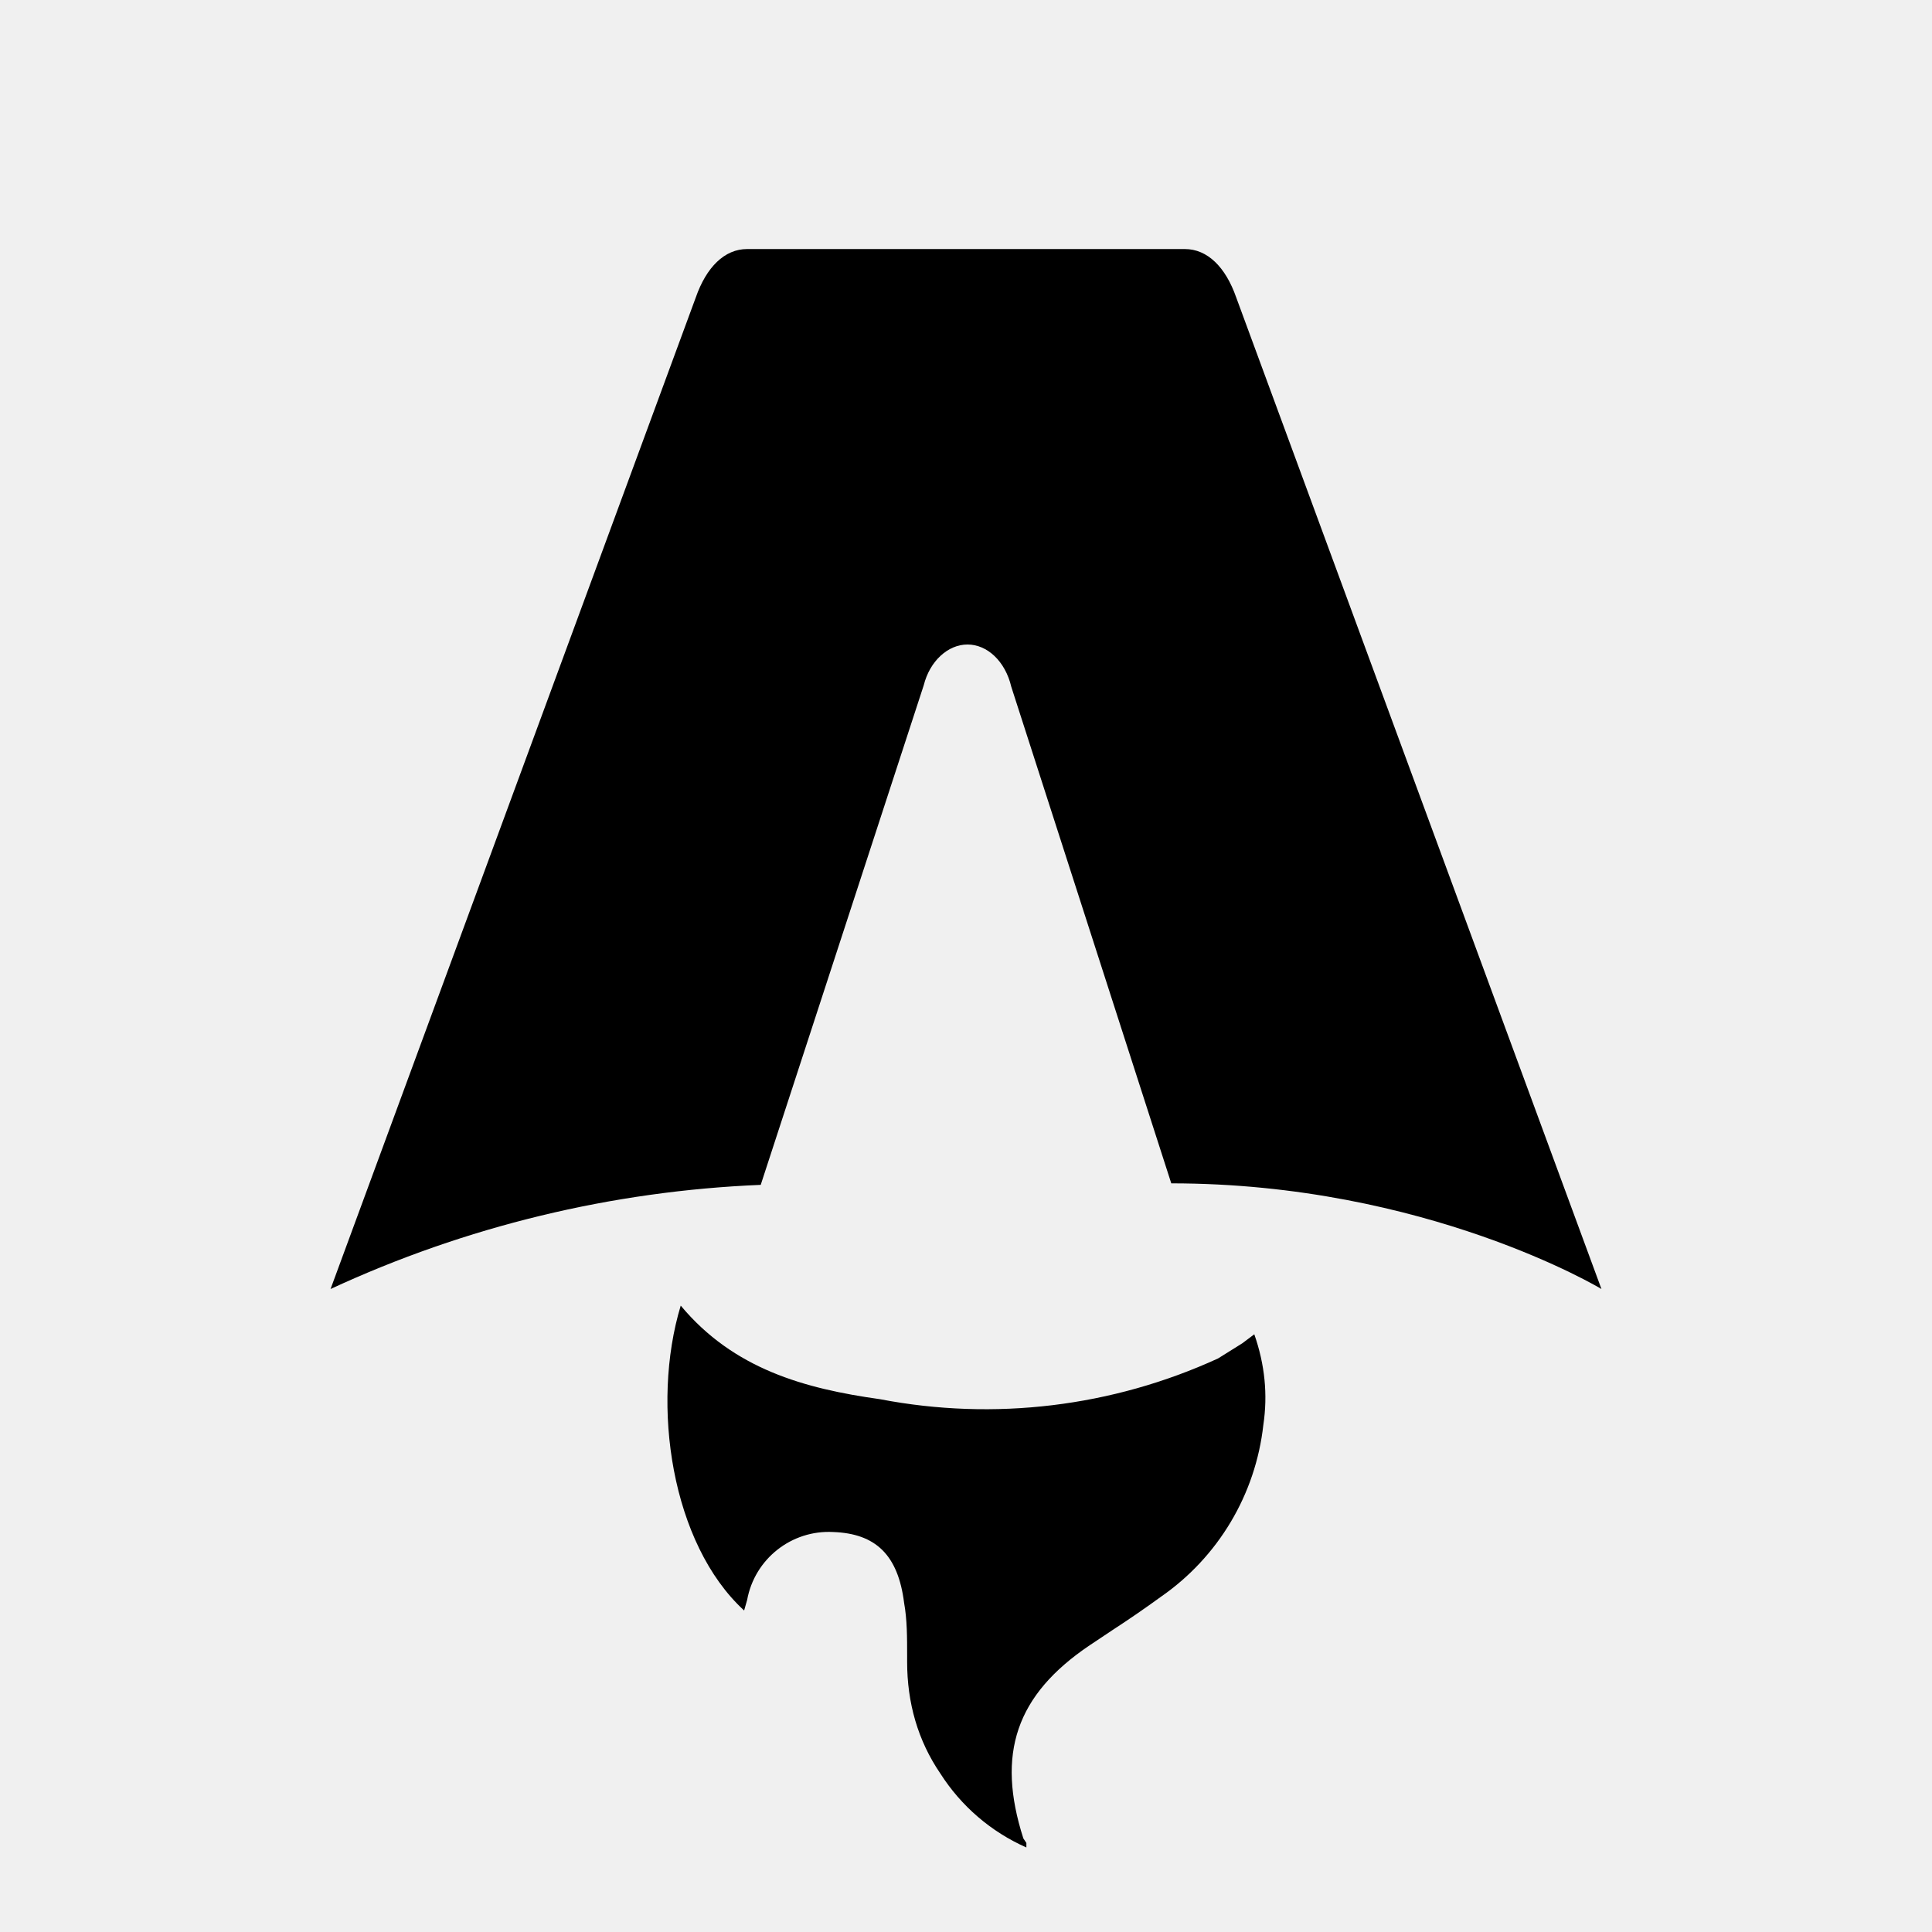
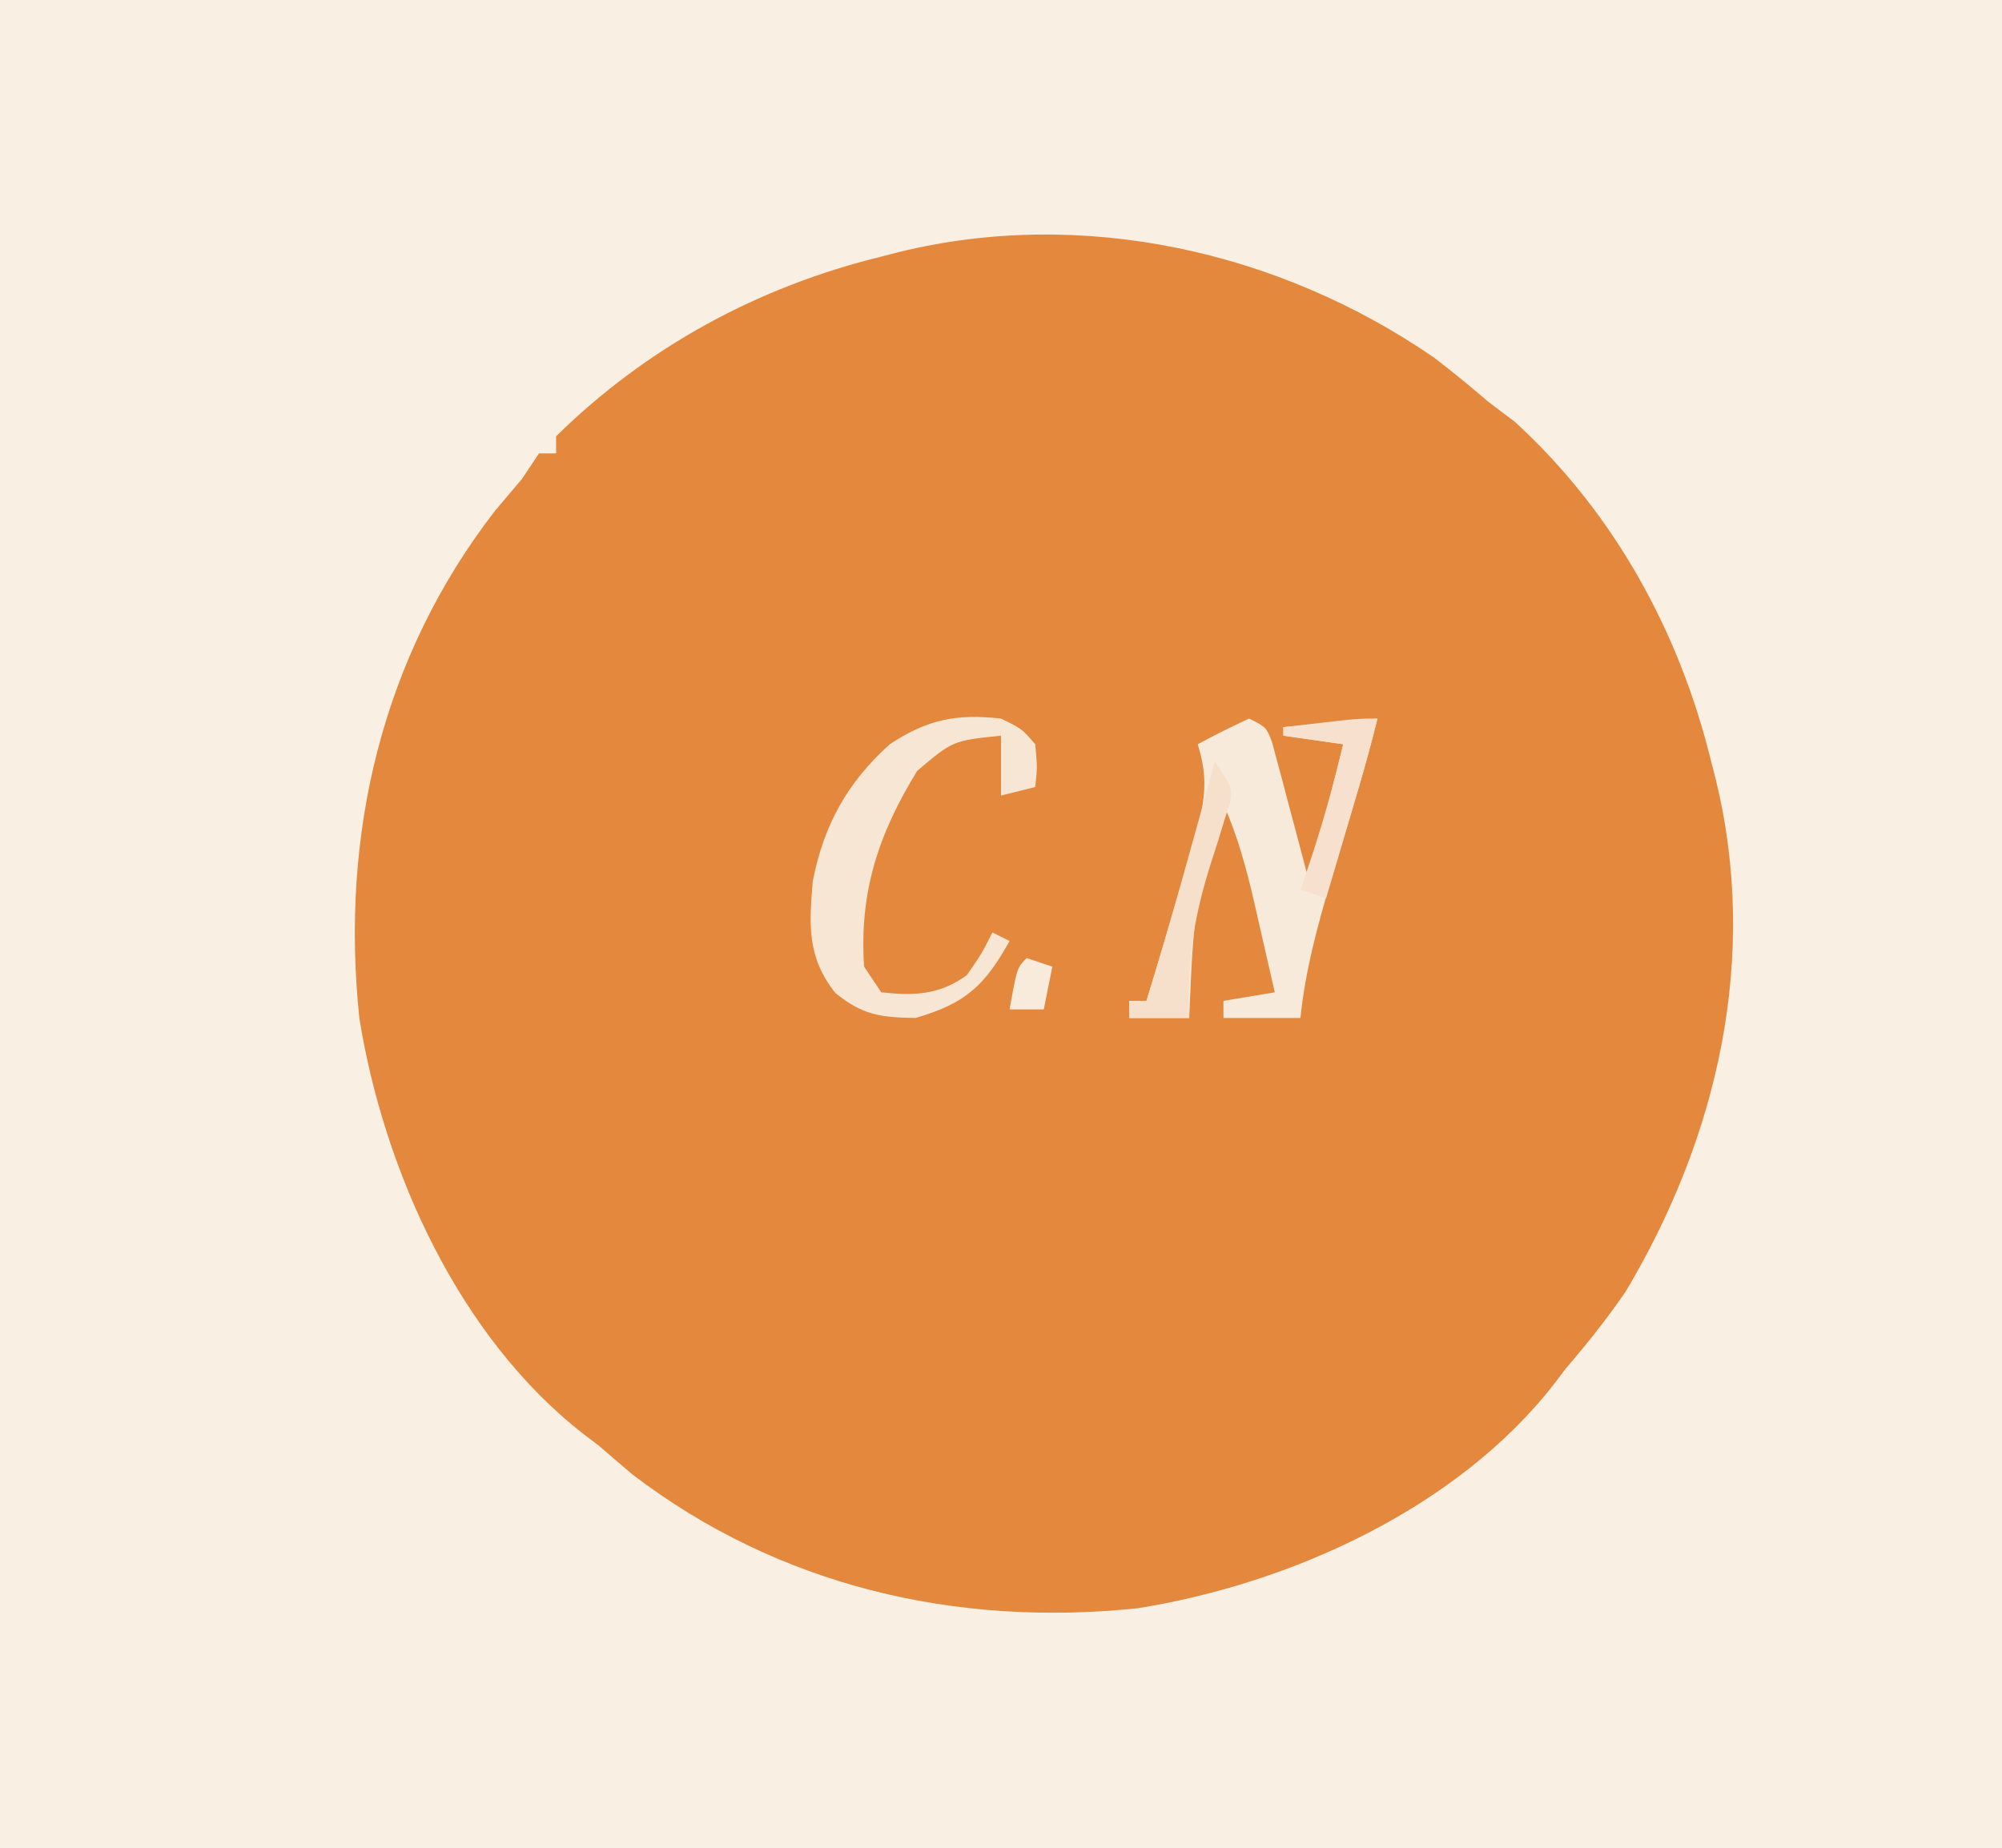
- <svg xmlns="http://www.w3.org/2000/svg" fill="none" viewBox="0 0 128 128">
-   <path d="M50.4 78.5a75.1 75.1 0 0 0-28.5 6.9l24.2-65.7c.7-2 1.9-3.2 3.4-3.2h29c1.5 0 2.7 1.2 3.4 3.2l24.2 65.7s-11.6-7-28.5-7L67 45.5c-.4-1.7-1.6-2.8-2.9-2.8-1.3 0-2.5 1.1-2.9 2.7L50.4 78.5Zm-1.1 28.2Zm-4.2-20.2c-2 6.6-.6 15.8 4.2 20.2a17.5 17.5 0 0 1 .2-.7 5.5 5.5 0 0 1 5.7-4.5c2.8.1 4.3 1.5 4.7 4.7.2 1.1.2 2.3.2 3.5v.4c0 2.7.7 5.2 2.2 7.4a13 13 0 0 0 5.7 4.9v-.3l-.2-.3c-1.8-5.6-.5-9.5 4.4-12.8l1.5-1a73 73 0 0 0 3.2-2.2 16 16 0 0 0 6.8-11.4c.3-2 .1-4-.6-6l-.8.6-1.6 1a37 37 0 0 1-22.4 2.7c-5-.7-9.7-2-13.2-6.2Z" />
-   <style>
-         path { fill: #000; }
-         @media (prefers-color-scheme: dark) {
-             path { fill: #FFF; }
-         }
-     </style>
+ <svg xmlns="http://www.w3.org/2000/svg" version="1.1" width="234" height="216">
+   <path d="M0 0 C77.22 0 154.44 0 234 0 C234 71.28 234 142.56 234 216 C156.78 216 79.56 216 0 216 C0 144.72 0 73.44 0 0 Z " fill="#F9EFE3" transform="translate(0,0)" />
+   <path d="M0 0 C2.175 1.665 4.266 3.393 6.348 5.172 C7.358 5.935 8.369 6.698 9.41 7.484 C21.007 18.095 28.646 32.016 32.348 47.172 C32.522 47.845 32.697 48.517 32.876 49.211 C37.973 70.011 33.168 91.053 22.348 109.172 C20.18 112.336 17.842 115.262 15.348 118.172 C14.902 118.761 14.456 119.35 13.996 119.957 C2.691 134.468 -16.749 143.295 -34.652 146.172 C-55.901 148.401 -76.602 143.606 -93.715 130.547 C-95.035 129.431 -96.349 128.307 -97.652 127.172 C-98.532 126.505 -98.532 126.505 -99.43 125.824 C-113.949 114.531 -122.776 95.072 -125.652 77.172 C-127.896 55.789 -123.034 34.991 -109.777 17.859 C-108.738 16.629 -107.696 15.399 -106.652 14.172 C-105.992 13.182 -105.332 12.192 -104.652 11.172 C-103.992 11.172 -103.332 11.172 -102.652 11.172 C-102.652 10.512 -102.652 9.852 -102.652 9.172 C-92.06 -1.247 -79.03 -8.316 -64.652 -11.828 C-63.98 -12.003 -63.307 -12.177 -62.614 -12.357 C-41.088 -17.631 -18.118 -12.488 0 0 Z " fill="#E3883D" transform="translate(167.6523,41.82812)" />
+   <path d="M0 0 C2 1 2 1 2.686 2.766 C2.885 3.515 3.084 4.264 3.289 5.035 C3.508 5.844 3.727 6.653 3.953 7.486 C4.286 8.762 4.286 8.762 4.625 10.062 C4.969 11.344 4.969 11.344 5.32 12.65 C5.887 14.765 6.445 16.882 7 19 C8.32 13.72 9.64 8.44 11 3 C8.69 2.67 6.38 2.34 4 2 C4 1.67 4 1.34 4 1 C7.63 0.67 11.26 0.34 15 0 C14.208 3.167 13.343 6.269 12.406 9.395 C12.098 10.433 11.79 11.471 11.473 12.541 C10.827 14.711 10.179 16.881 9.527 19.049 C7.955 24.368 6.567 29.477 6 35 C3.03 35 0.06 35 -3 35 C-3 34.34 -3 33.68 -3 33 C-0.03 32.505 -0.03 32.505 3 32 C2.38 29.27 1.754 26.541 1.125 23.812 C0.951 23.044 0.777 22.275 0.598 21.482 C-0.325 17.499 -1.331 13.752 -3 10 C-6.468 22.304 -6.468 22.304 -7 35 C-9.31 35 -11.62 35 -14 35 C-14 34.34 -14 33.68 -14 33 C-13.34 33 -12.68 33 -12 33 C-10.968 29.676 -9.978 26.341 -9 23 C-8.443 21.105 -8.443 21.105 -7.875 19.172 C-7.499 17.844 -7.124 16.516 -6.75 15.188 C-6.394 13.944 -6.038 12.7 -5.672 11.418 C-5.023 8.119 -5.054 6.184 -6 3 C-4.035 1.932 -2.031 0.934 0 0 Z " fill="#F8EADB" transform="translate(146,84)" />
+   <path d="M0 0 C2.438 1.188 2.438 1.188 4 3 C4.25 5.688 4.25 5.688 4 8 C2.68 8.33 1.36 8.66 0 9 C0 6.69 0 4.38 0 2 C-5.626 2.579 -5.626 2.579 -9.797 6.113 C-14.343 13.529 -16.58 20.305 -16 29 C-15.34 29.99 -14.68 30.98 -14 32 C-10.133 32.42 -7.192 32.311 -4 30 C-2.247 27.468 -2.247 27.468 -1 25 C-0.34 25.33 0.32 25.66 1 26 C-1.868 31.163 -4.092 33.298 -10 35 C-14.107 34.93 -16.178 34.671 -19.375 32.062 C-22.676 27.873 -22.435 24.169 -22 19 C-20.712 12.438 -17.977 7.48 -13 3 C-8.605 0.101 -5.237 -0.582 0 0 Z " fill="#F8E6D5" transform="translate(117,84)" />
+   <path d="M0 0 C2 3 2 3 1.768 4.85 C1.438 5.872 1.438 5.872 1.102 6.914 C0.754 8.057 0.754 8.057 0.398 9.223 C0.143 10.015 -0.112 10.808 -0.375 11.625 C-2.424 17.996 -3.282 23.284 -3 30 C-5.31 30 -7.62 30 -10 30 C-10 29.34 -10 28.68 -10 28 C-9.34 28 -8.68 28 -8 28 C-5.133 18.723 -2.579 9.359 0 0 Z " fill="#F6E0CB" transform="translate(142,89)" />
+   <path d="M0 0 C-0.665 2.725 -1.397 5.419 -2.191 8.109 C-2.414 8.863 -2.636 9.618 -2.865 10.395 C-3.095 11.172 -3.325 11.949 -3.562 12.75 C-3.913 13.939 -3.913 13.939 -4.271 15.152 C-4.847 17.102 -5.423 19.051 -6 21 C-6.99 20.67 -7.98 20.34 -9 20 C-8.807 19.443 -8.613 18.886 -8.414 18.312 C-6.686 13.249 -5.231 8.207 -4 3 C-6.31 2.67 -8.62 2.34 -11 2 C-11 1.67 -11 1.34 -11 1 C-9.542 0.832 -8.083 0.666 -6.625 0.5 C-5.813 0.407 -5.001 0.314 -4.164 0.219 C-2 0 -2 0 0 0 Z " fill="#F7E1CE" transform="translate(161,84)" />
+   <path d="M0 0 C0.99 0.33 1.98 0.66 3 1 C2.67 2.65 2.34 4.3 2 6 C0.68 6 -0.64 6 -2 6 C-1.125 1.125 -1.125 1.125 0 0 Z " fill="#F9EBDC" transform="translate(120,112)" />
</svg>
